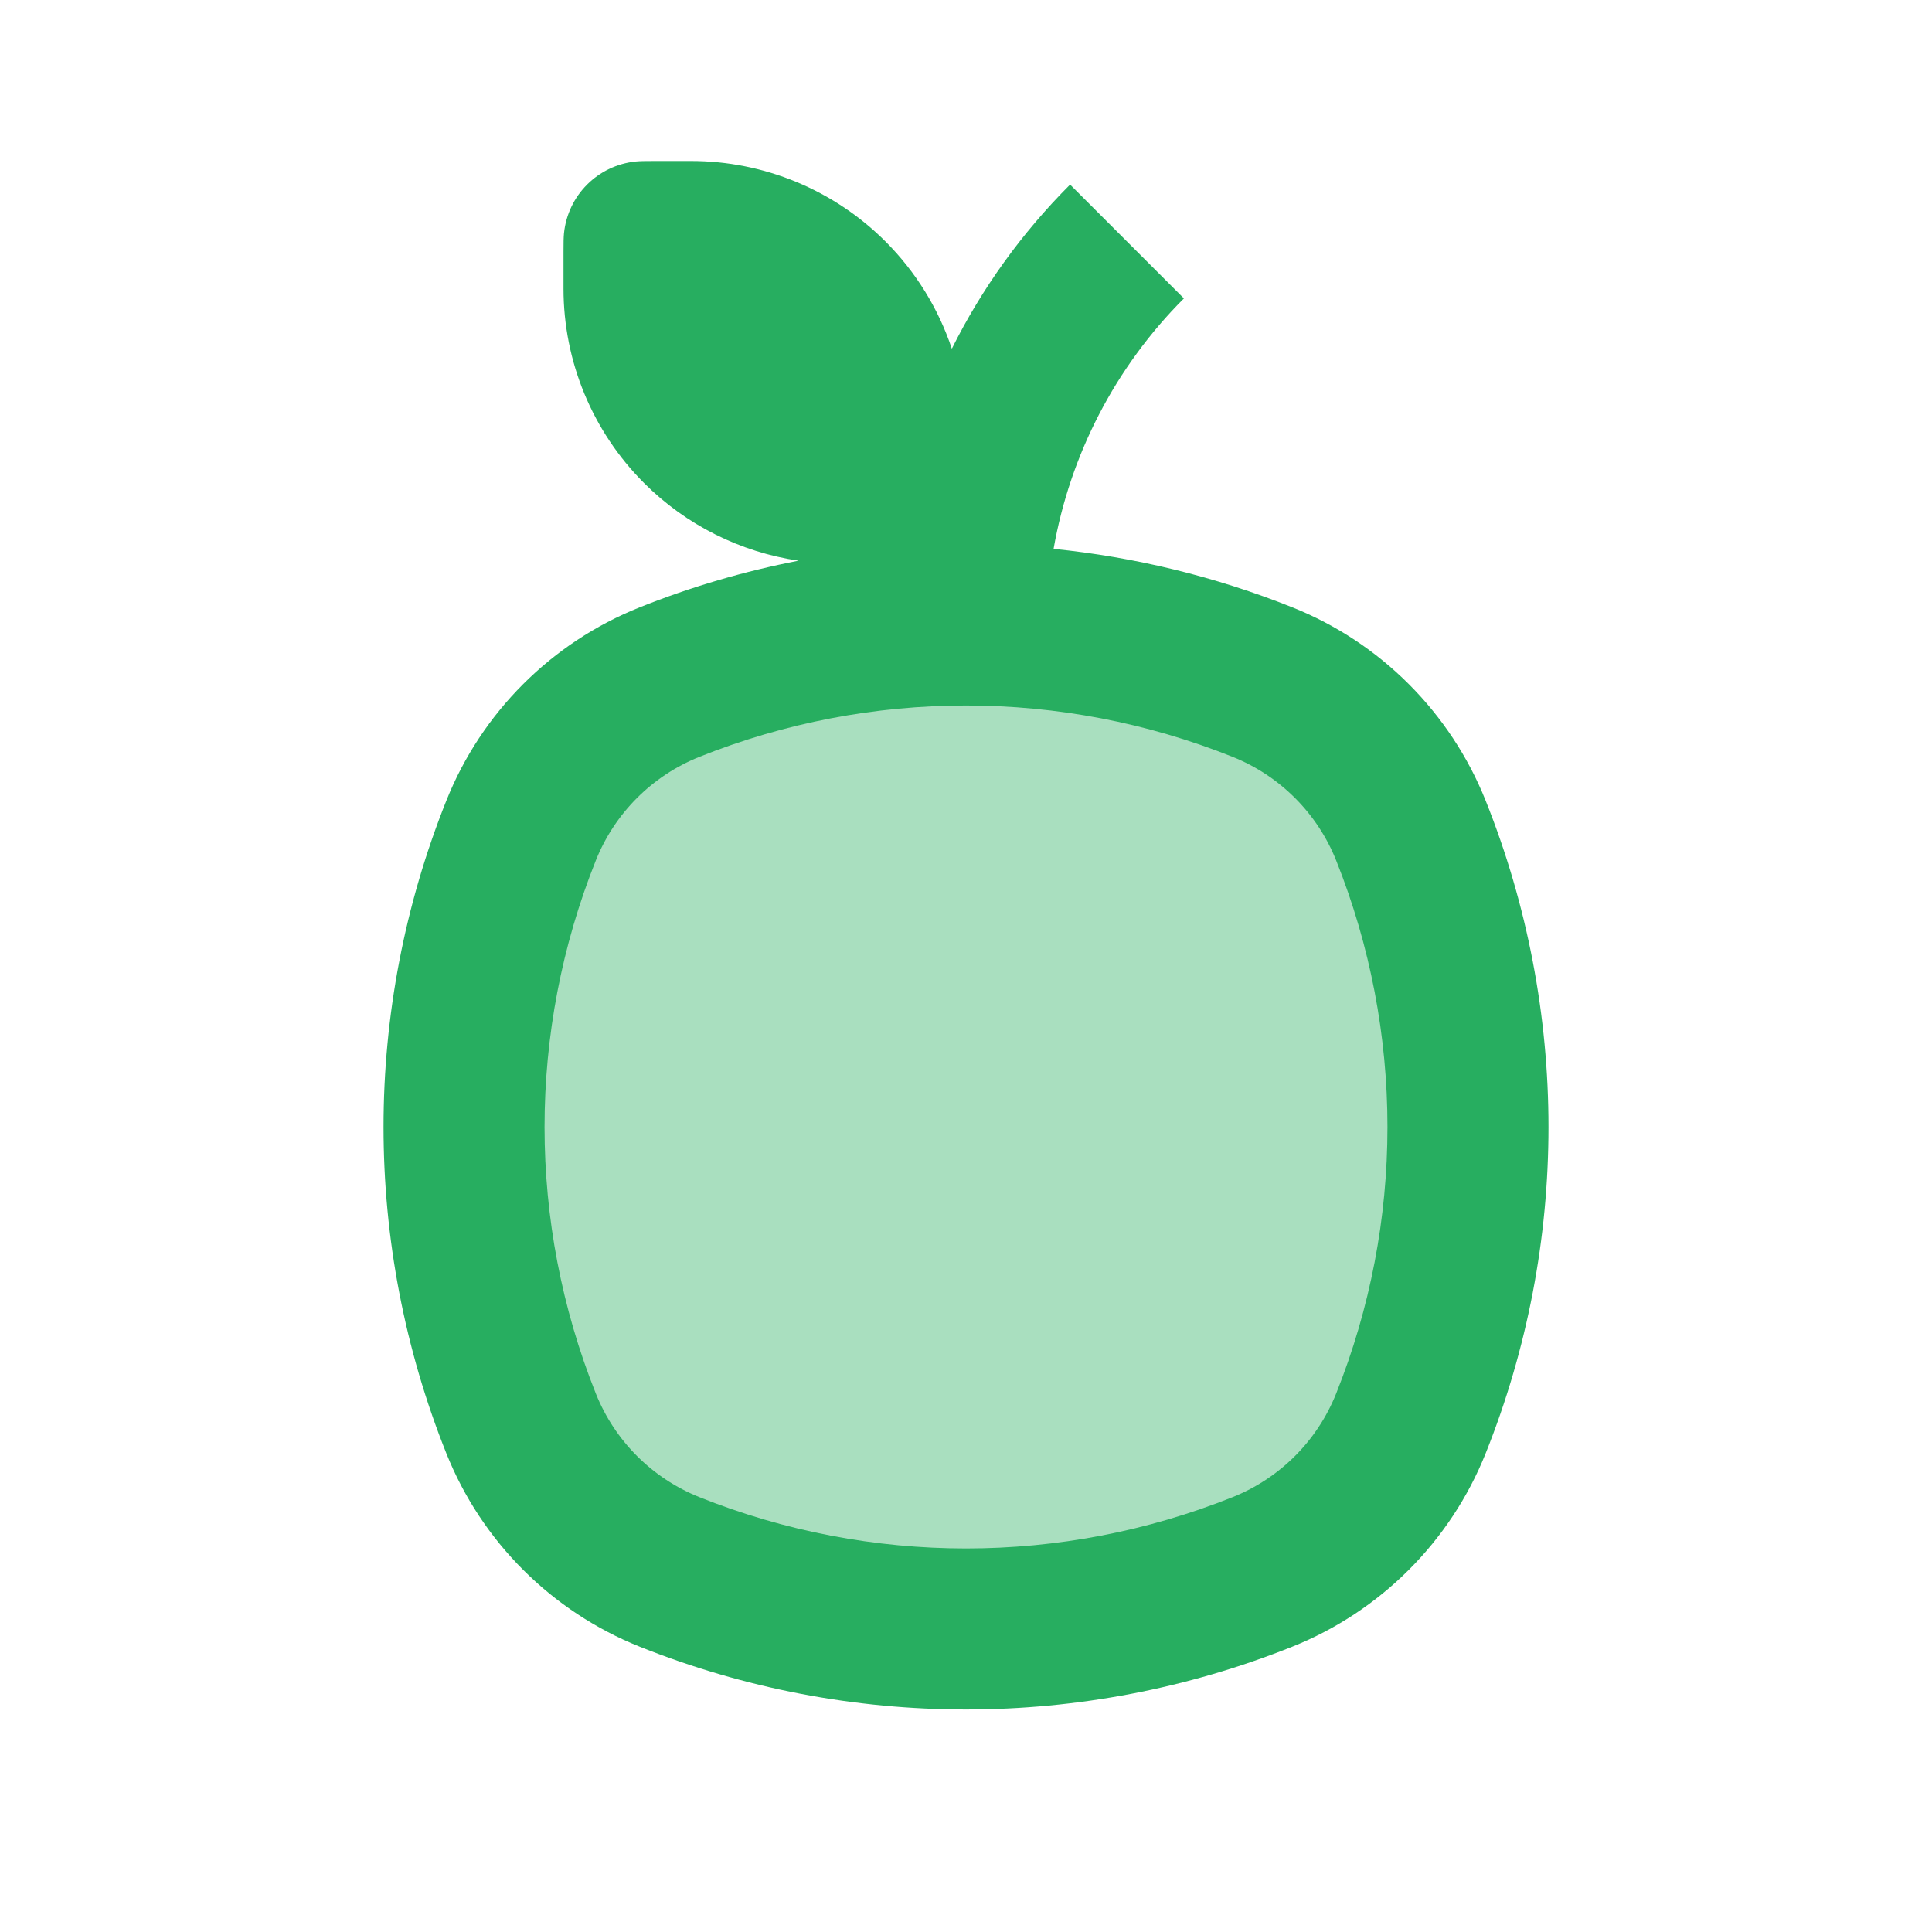
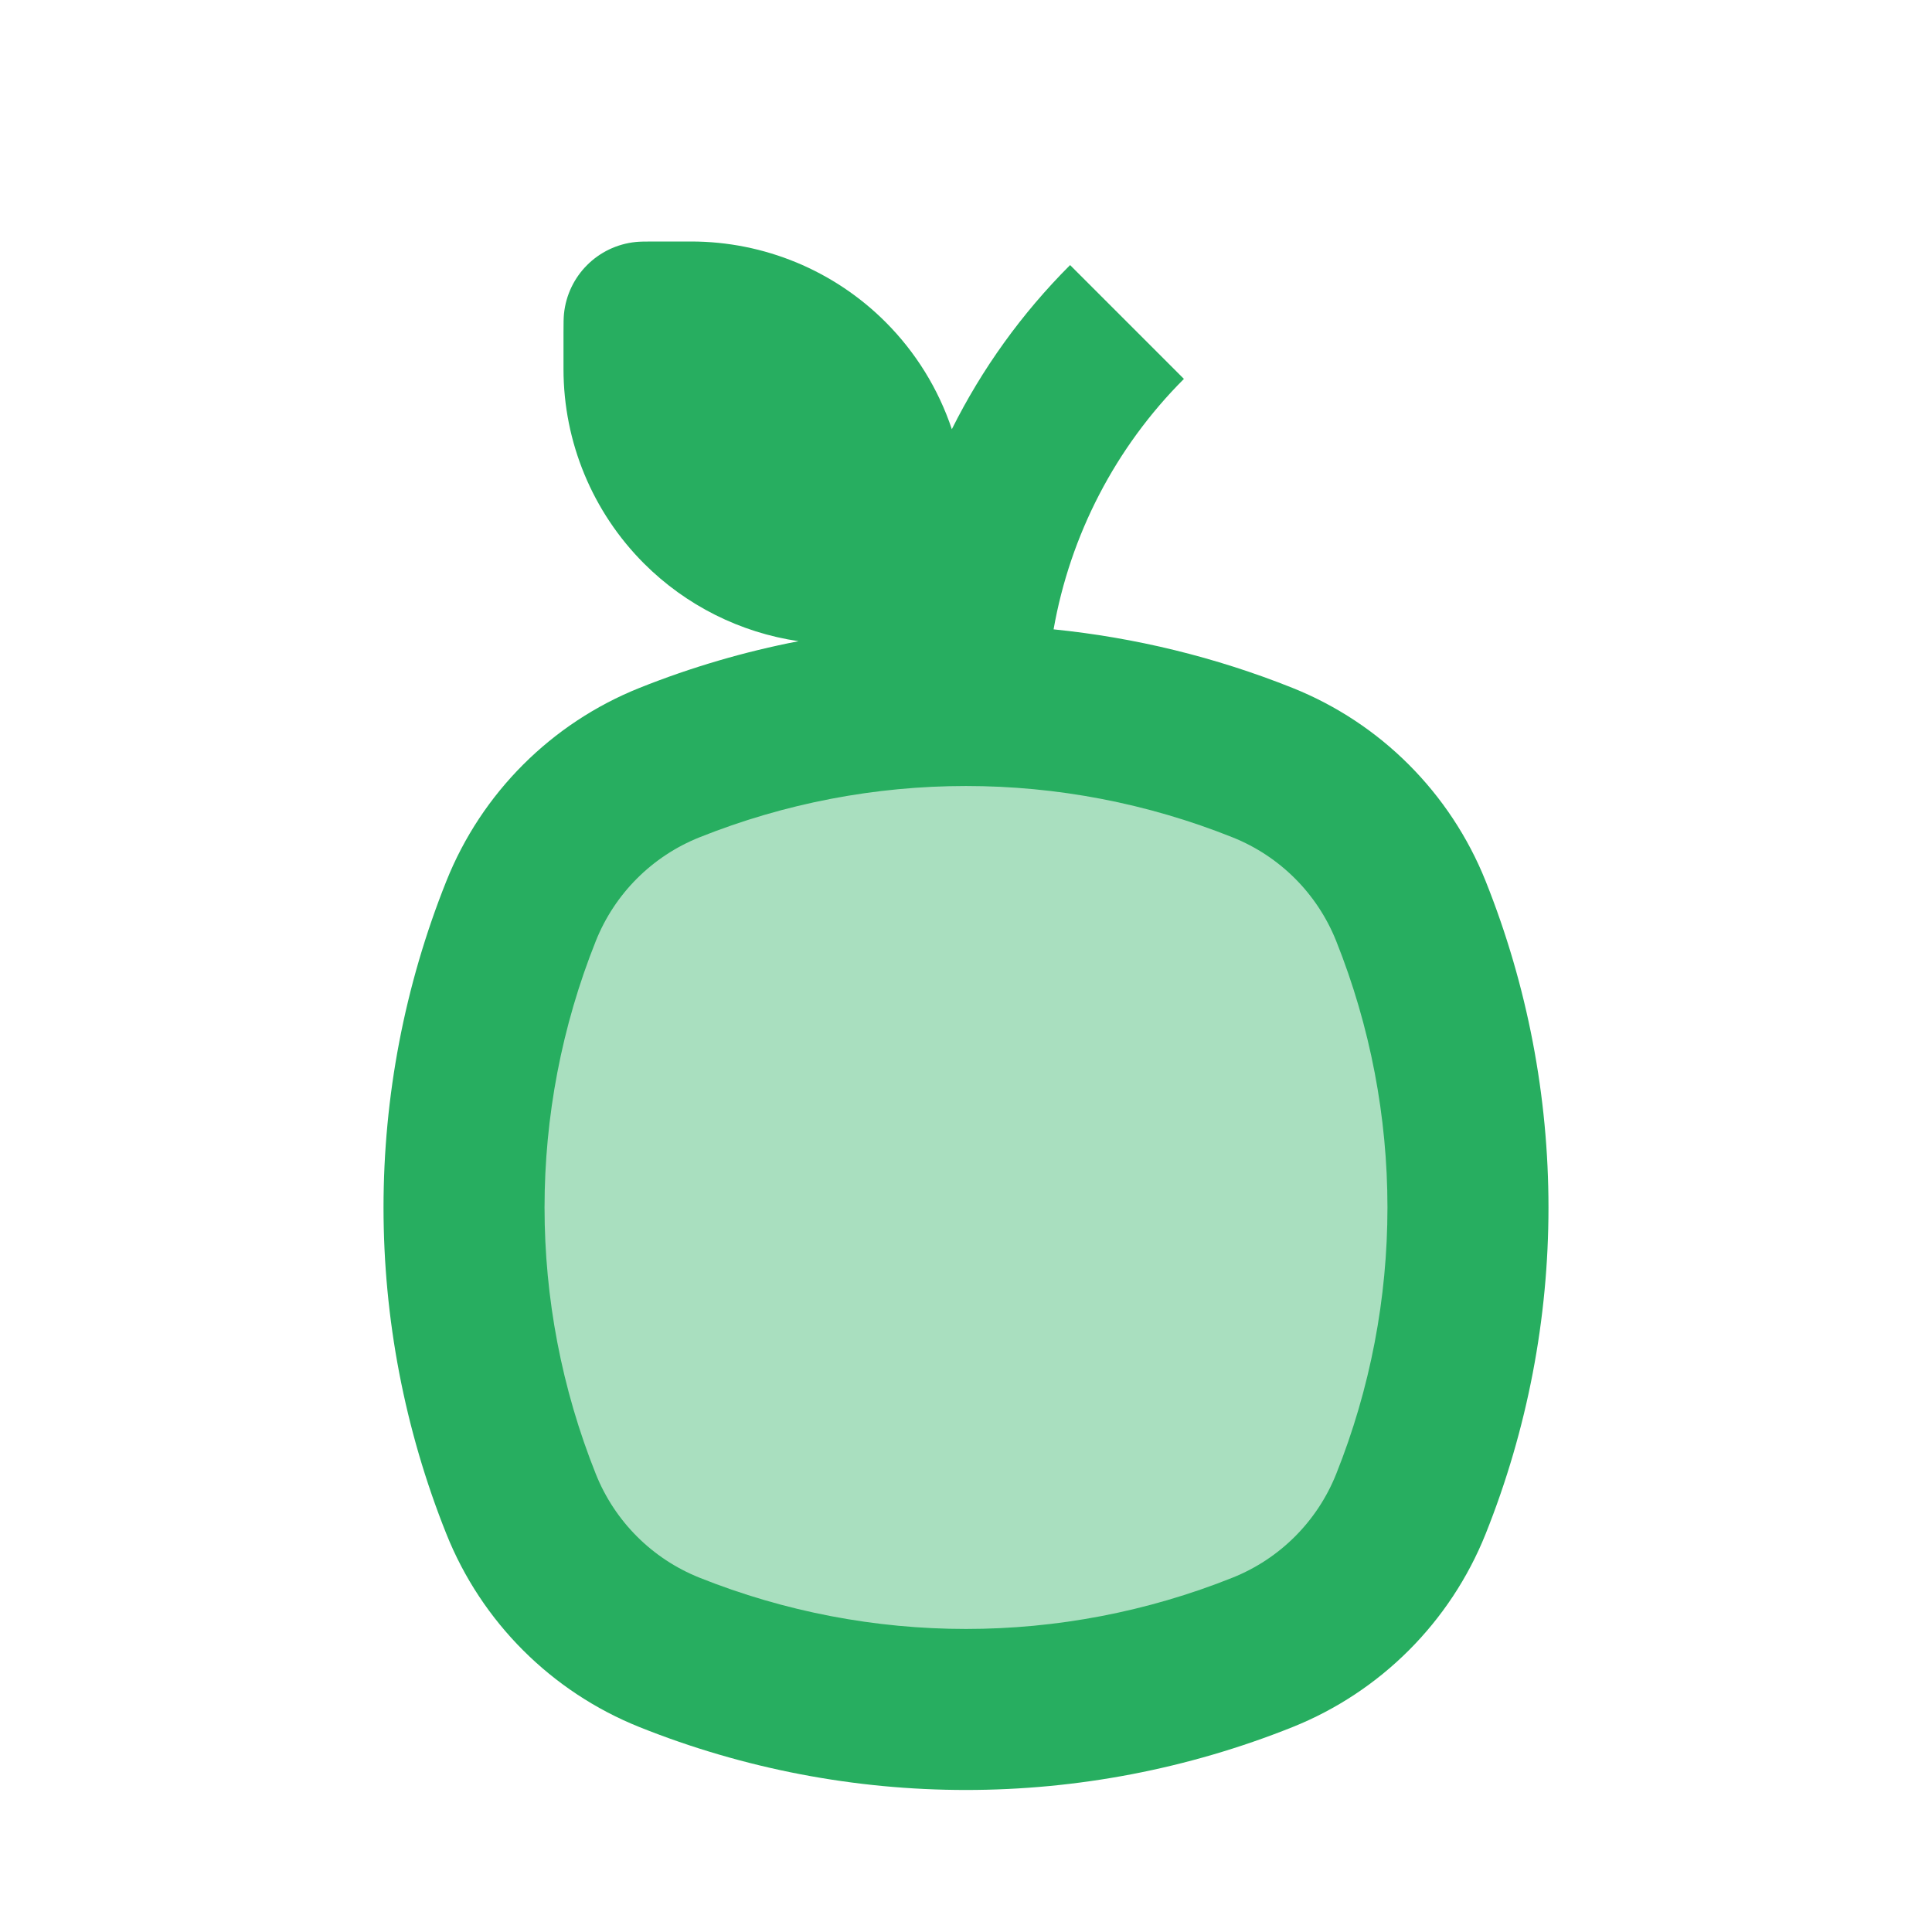
<svg xmlns="http://www.w3.org/2000/svg" width="24" height="24" viewBox="0 0 24 24" fill="none" version="1.1" id="svg3">
-   <path style="baseline-shift:baseline;display:inline;overflow:visible;vector-effect:none;fill:#27AE60;stroke-linejoin:round;enable-background:accumulate;stop-color:#000000;fill-opacity:1;opacity:0.4" d="m 6.474,10.316 c 0.336,-0.84 1.002,-1.506 1.842,-1.842 2.365,-0.946 5.003,-0.946 7.368,0 0.84,0.336 1.506,1.002 1.842,1.842 0.946,2.365 0.946,5.003 0,7.368 -0.336,0.84 -1.002,1.506 -1.842,1.842 -2.365,0.946 -5.003,0.946 -7.368,0 -0.84,-0.336 -1.506,-1.002 -1.842,-1.842 -0.946,-2.365 -0.946,-5.003 0,-7.368 z" id="path4" />
-   <path id="path5" style="baseline-shift:baseline;display:inline;overflow:visible;vector-effect:none;fill:#27AE60;stroke-linejoin:round;enable-background:accumulate;stop-color:#000000;fill-opacity:1;stroke:none" d="M 8.129 2 C 8.009 2 7.949 2.001 7.898 2.006 C 7.426 2.054 7.054 2.426 7.006 2.898 C 7.001 2.949 7 3.009 7 3.129 L 7 3.586 C 7 4.491 7.36 5.36 8 6 C 8.522 6.522 9.198 6.859 9.92 6.965 C 9.25 7.095 8.588 7.288 7.945 7.545 C 6.851 7.982 5.982 8.851 5.545 9.945 C 4.504 12.548 4.504 15.452 5.545 18.055 C 5.982 19.149 6.851 20.017 7.945 20.455 C 10.548 21.496 13.452 21.496 16.055 20.455 C 17.149 20.017 18.017 19.149 18.455 18.055 C 19.496 15.452 19.496 12.548 18.455 9.945 C 18.017 8.851 17.149 7.982 16.055 7.545 C 15.096 7.162 14.098 6.92 13.088 6.818 C 13.294 5.648 13.855 4.559 14.707 3.707 L 13.293 2.293 C 12.691 2.895 12.197 3.584 11.824 4.332 C 11.658 3.835 11.378 3.378 11 3 C 10.36 2.36 9.491 2 8.586 2 L 8.129 2 z M 12 8.764 C 13.125 8.764 14.249 8.977 15.312 9.402 C 15.899 9.637 16.363 10.101 16.598 10.688 C 17.448 12.814 17.448 15.186 16.598 17.312 C 16.363 17.899 15.899 18.363 15.312 18.598 C 13.186 19.448 10.814 19.448 8.688 18.598 C 8.101 18.363 7.637 17.899 7.402 17.312 C 6.552 15.186 6.552 12.814 7.402 10.688 C 7.637 10.101 8.101 9.637 8.688 9.402 C 9.751 8.977 10.875 8.764 12 8.764 z " />
+   <g transform="translate(0, 1)">
+     <path style="baseline-shift:baseline;display:inline;overflow:visible;vector-effect:none;fill:#27AE60;stroke-linejoin:round;enable-background:accumulate;stop-color:#000000;fill-opacity:1;opacity:0.4" d="m 6.474,10.316 c 0.336,-0.84 1.002,-1.506 1.842,-1.842 2.365,-0.946 5.003,-0.946 7.368,0 0.84,0.336 1.506,1.002 1.842,1.842 0.946,2.365 0.946,5.003 0,7.368 -0.336,0.84 -1.002,1.506 -1.842,1.842 -2.365,0.946 -5.003,0.946 -7.368,0 -0.84,-0.336 -1.506,-1.002 -1.842,-1.842 -0.946,-2.365 -0.946,-5.003 0,-7.368 z" id="path4" />
+     <path id="path5" style="baseline-shift:baseline;display:inline;overflow:visible;vector-effect:none;fill:#27AE60;stroke-linejoin:round;enable-background:accumulate;stop-color:#000000;fill-opacity:1;stroke:none" d="M 8.129 2 C 8.009 2 7.949 2.001 7.898 2.006 C 7.426 2.054 7.054 2.426 7.006 2.898 C 7.001 2.949 7 3.009 7 3.129 L 7 3.586 C 7 4.491 7.36 5.36 8 6 C 8.522 6.522 9.198 6.859 9.92 6.965 C 9.25 7.095 8.588 7.288 7.945 7.545 C 6.851 7.982 5.982 8.851 5.545 9.945 C 4.504 12.548 4.504 15.452 5.545 18.055 C 5.982 19.149 6.851 20.017 7.945 20.455 C 10.548 21.496 13.452 21.496 16.055 20.455 C 17.149 20.017 18.017 19.149 18.455 18.055 C 19.496 15.452 19.496 12.548 18.455 9.945 C 18.017 8.851 17.149 7.982 16.055 7.545 C 15.096 7.162 14.098 6.92 13.088 6.818 C 13.294 5.648 13.855 4.559 14.707 3.707 L 13.293 2.293 C 12.691 2.895 12.197 3.584 11.824 4.332 C 11.658 3.835 11.378 3.378 11 3 C 10.36 2.36 9.491 2 8.586 2 L 8.129 2 z M 12 8.764 C 13.125 8.764 14.249 8.977 15.312 9.402 C 15.899 9.637 16.363 10.101 16.598 10.688 C 17.448 12.814 17.448 15.186 16.598 17.312 C 16.363 17.899 15.899 18.363 15.312 18.598 C 13.186 19.448 10.814 19.448 8.688 18.598 C 8.101 18.363 7.637 17.899 7.402 17.312 C 6.552 15.186 6.552 12.814 7.402 10.688 C 7.637 10.101 8.101 9.637 8.688 9.402 C 9.751 8.977 10.875 8.764 12 8.764 z " />
+   </g>
</svg>
